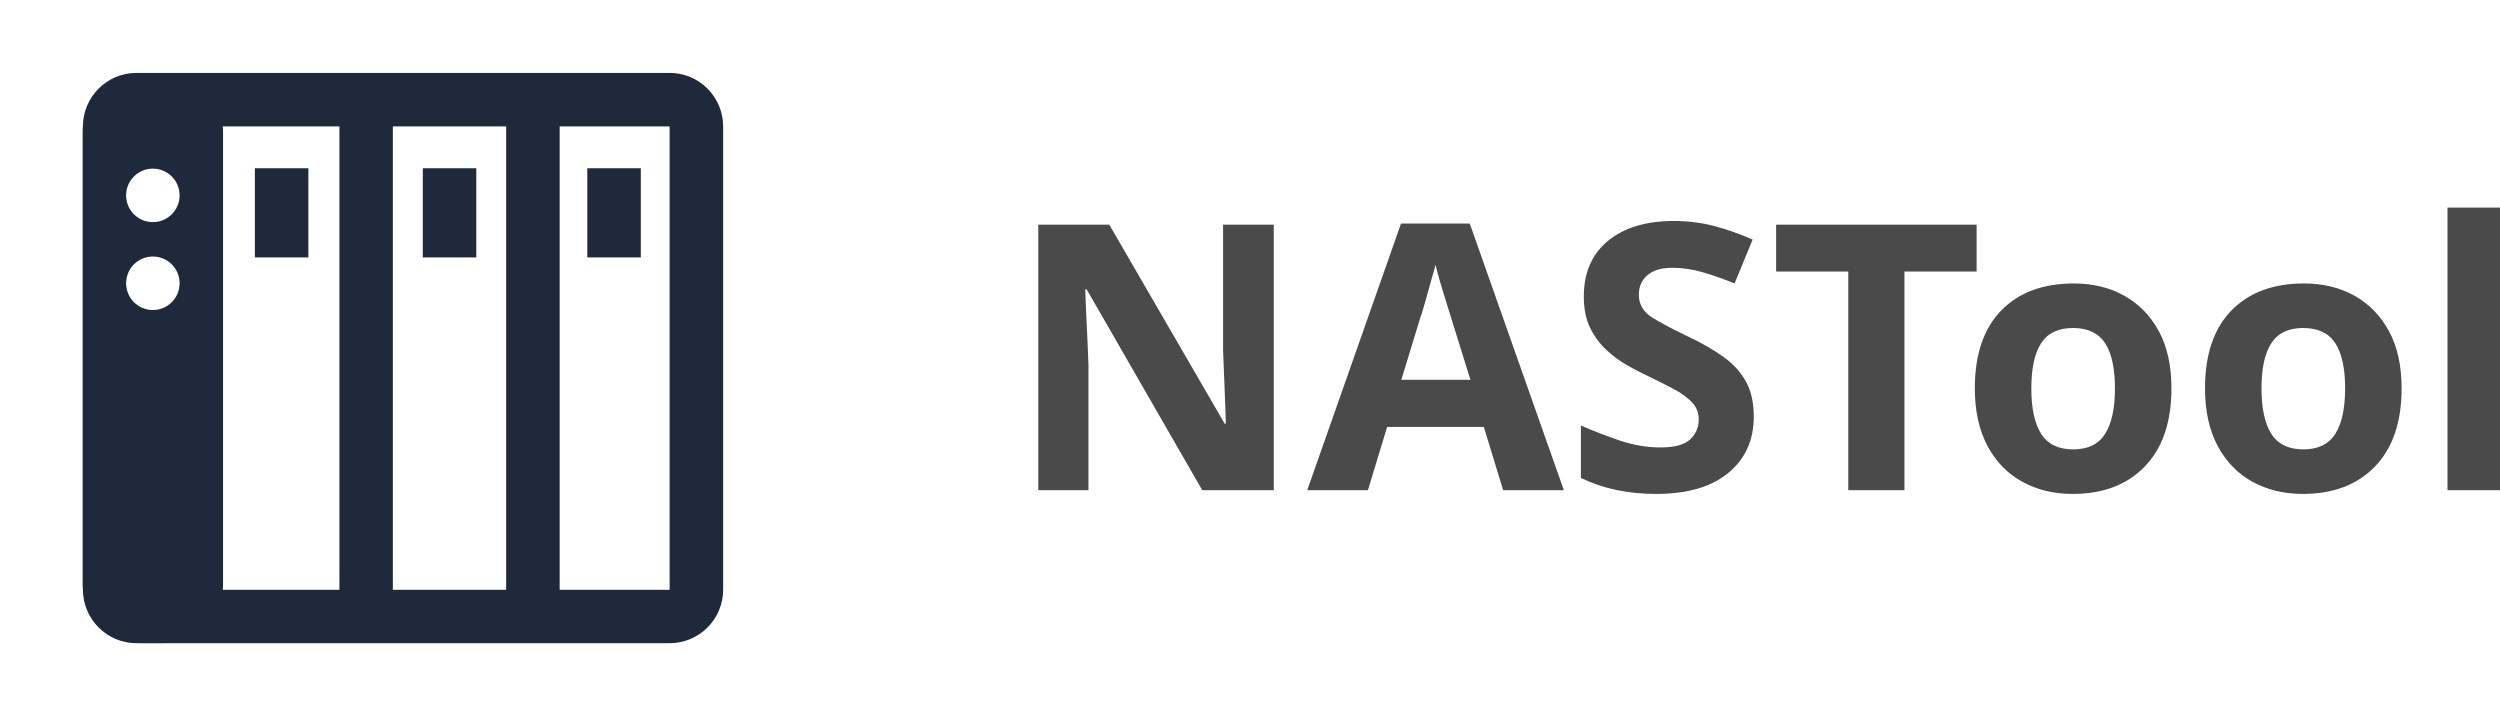
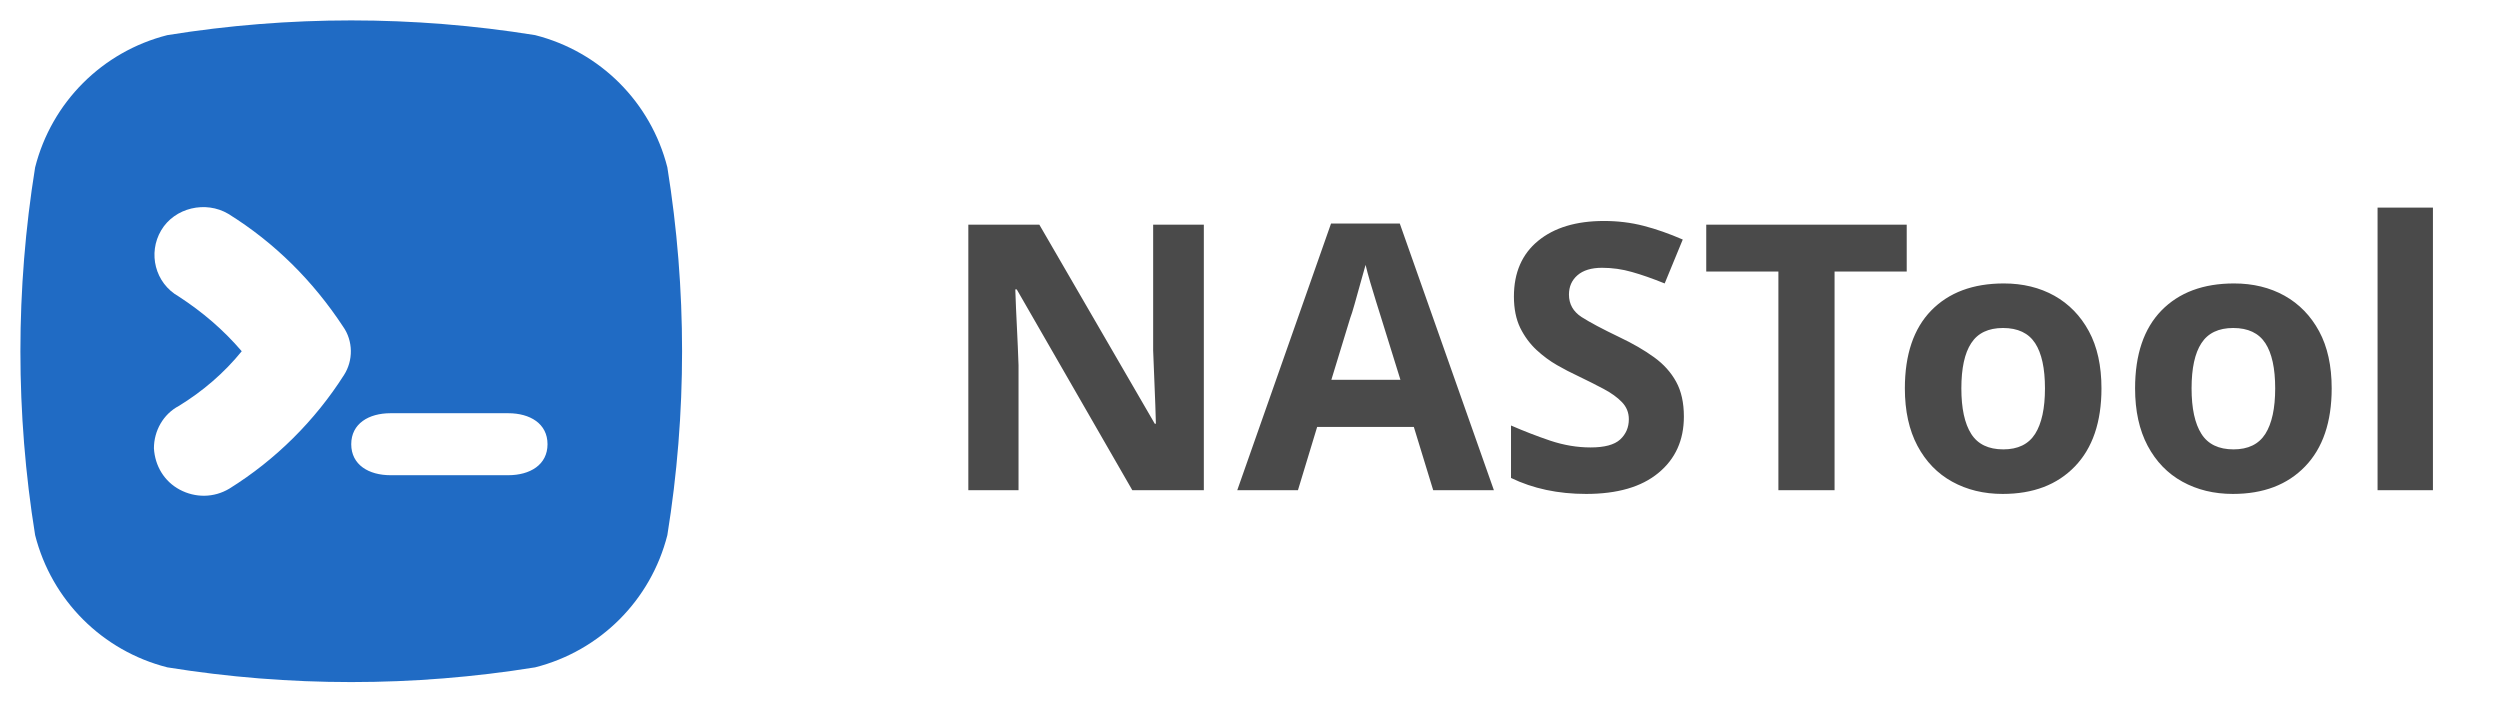
- <svg xmlns="http://www.w3.org/2000/svg" width="242" height="68" p-id="2594" version="1.1" class="icon" t="1662024851869">
+ <svg xmlns="http://www.w3.org/2000/svg" width="242" height="68">
  <g>
-     <text fill="#4a4a4a" stroke-width="0" stroke-opacity="null" x="97.269" y="47.453" id="svg_4" font-size="36" font-family="'Trebuchet MS', Gadget, sans-serif" text-anchor="start" xml:space="preserve" stroke="null" font-weight="bold">NASTool</text>
-     <g stroke="null">
-       <path stroke="null" fill="#1e293b" p-id="2564" d="m64.821,7.058l-51.614,0c-2.848,0 -5.171,2.316 -5.179,5.157c-0.022,0.194 -0.029,0.396 -0.029,0.59l0,43.702c0,0.201 0.007,0.396 0.029,0.597c0.014,2.841 2.33,5.157 5.179,5.157l0.331,0c0.072,0 0.144,0.007 0.216,0.007l2.086,0c0.072,0 0.144,0 0.216,-0.007l48.766,0c2.855,0 5.179,-2.323 5.179,-5.179l0,-44.846c0,-2.855 -2.323,-5.179 -5.179,-5.179zm-15.824,5.179l0,44.853l-10.969,0l0,-44.853l10.969,0zm-34.201,17.773c-1.431,0 -2.589,-1.158 -2.589,-2.589s1.158,-2.589 2.589,-2.589s2.589,1.158 2.589,2.589s-1.158,2.589 -2.589,2.589zm0,-8.509c-1.431,0 -2.589,-1.158 -2.589,-2.589s1.158,-2.589 2.589,-2.589s2.589,1.158 2.589,2.589s-1.158,2.589 -2.589,2.589zm6.768,-9.264l11.292,0l0,44.853l-11.292,0c0.022,-0.187 0.029,-0.381 0.029,-0.568l0,-43.709c0,-0.194 -0.014,-0.388 -0.029,-0.575zm43.256,44.853l-10.645,0l0,-44.853l10.645,0l0,44.853z" />
-       <path stroke="null" fill="#1e293b" p-id="2565" d="m24.672,16.287l5.179,0l0,8.631l-5.179,0l0,-8.631zm16.255,0l5.179,0l0,8.631l-5.179,0l0,-8.631zm15.924,0l5.179,0l0,8.631l-5.179,0l0,-8.631z" />
-     </g>
+     <path id="svg_1" fill="#206bc4" d="m64.6,16.2c-1.6,-6.3 -6.5,-11.2 -12.8,-12.8c-11.8,-1.9 -23.8,-1.9 -35.6,0c-6.3,1.6 -11.2,6.5 -12.8,12.8c-1.9,11.8 -1.9,23.8 0,35.6c1.6,6.3 6.5,11.2 12.8,12.8c11.8,1.9 23.8,1.9 35.6,0c6.3,-1.6 11.2,-6.5 12.8,-12.8c1.9,-11.8 1.9,-23.8 0,-35.6zm-31.3,20.1c-2.8,4.4 -6.6,8.2 -11.1,11c-1.5,0.9 -3.3,0.9 -4.8,0.1s-2.4,-2.3 -2.5,-4c0,-1.7 0.9,-3.3 2.4,-4.1c2.3,-1.4 4.4,-3.2 6.1,-5.3c-1.8,-2.1 -3.8,-3.8 -6.1,-5.3c-2.3,-1.3 -3,-4.2 -1.7,-6.4s4.3,-2.9 6.5,-1.6c4.5,2.8 8.2,6.5 11.1,10.9c1,1.4 1,3.3 0.1,4.7zm15.9,9.7l-11.4,0c-2.1,0 -3.8,-1 -3.8,-3s1.7,-3 3.8,-3l11.4,0c2.1,0 3.8,1 3.8,3s-1.7,3 -3.8,3z" />
+     <text font-weight="bold" stroke="null" xml:space="preserve" text-anchor="start" font-family="'Trebuchet MS', Gadget, sans-serif" font-size="36" id="svg_3" y="47.453" x="90.5" stroke-opacity="null" stroke-width="0" fill="#4a4a4a">NASTool</text>
  </g>
</svg>
